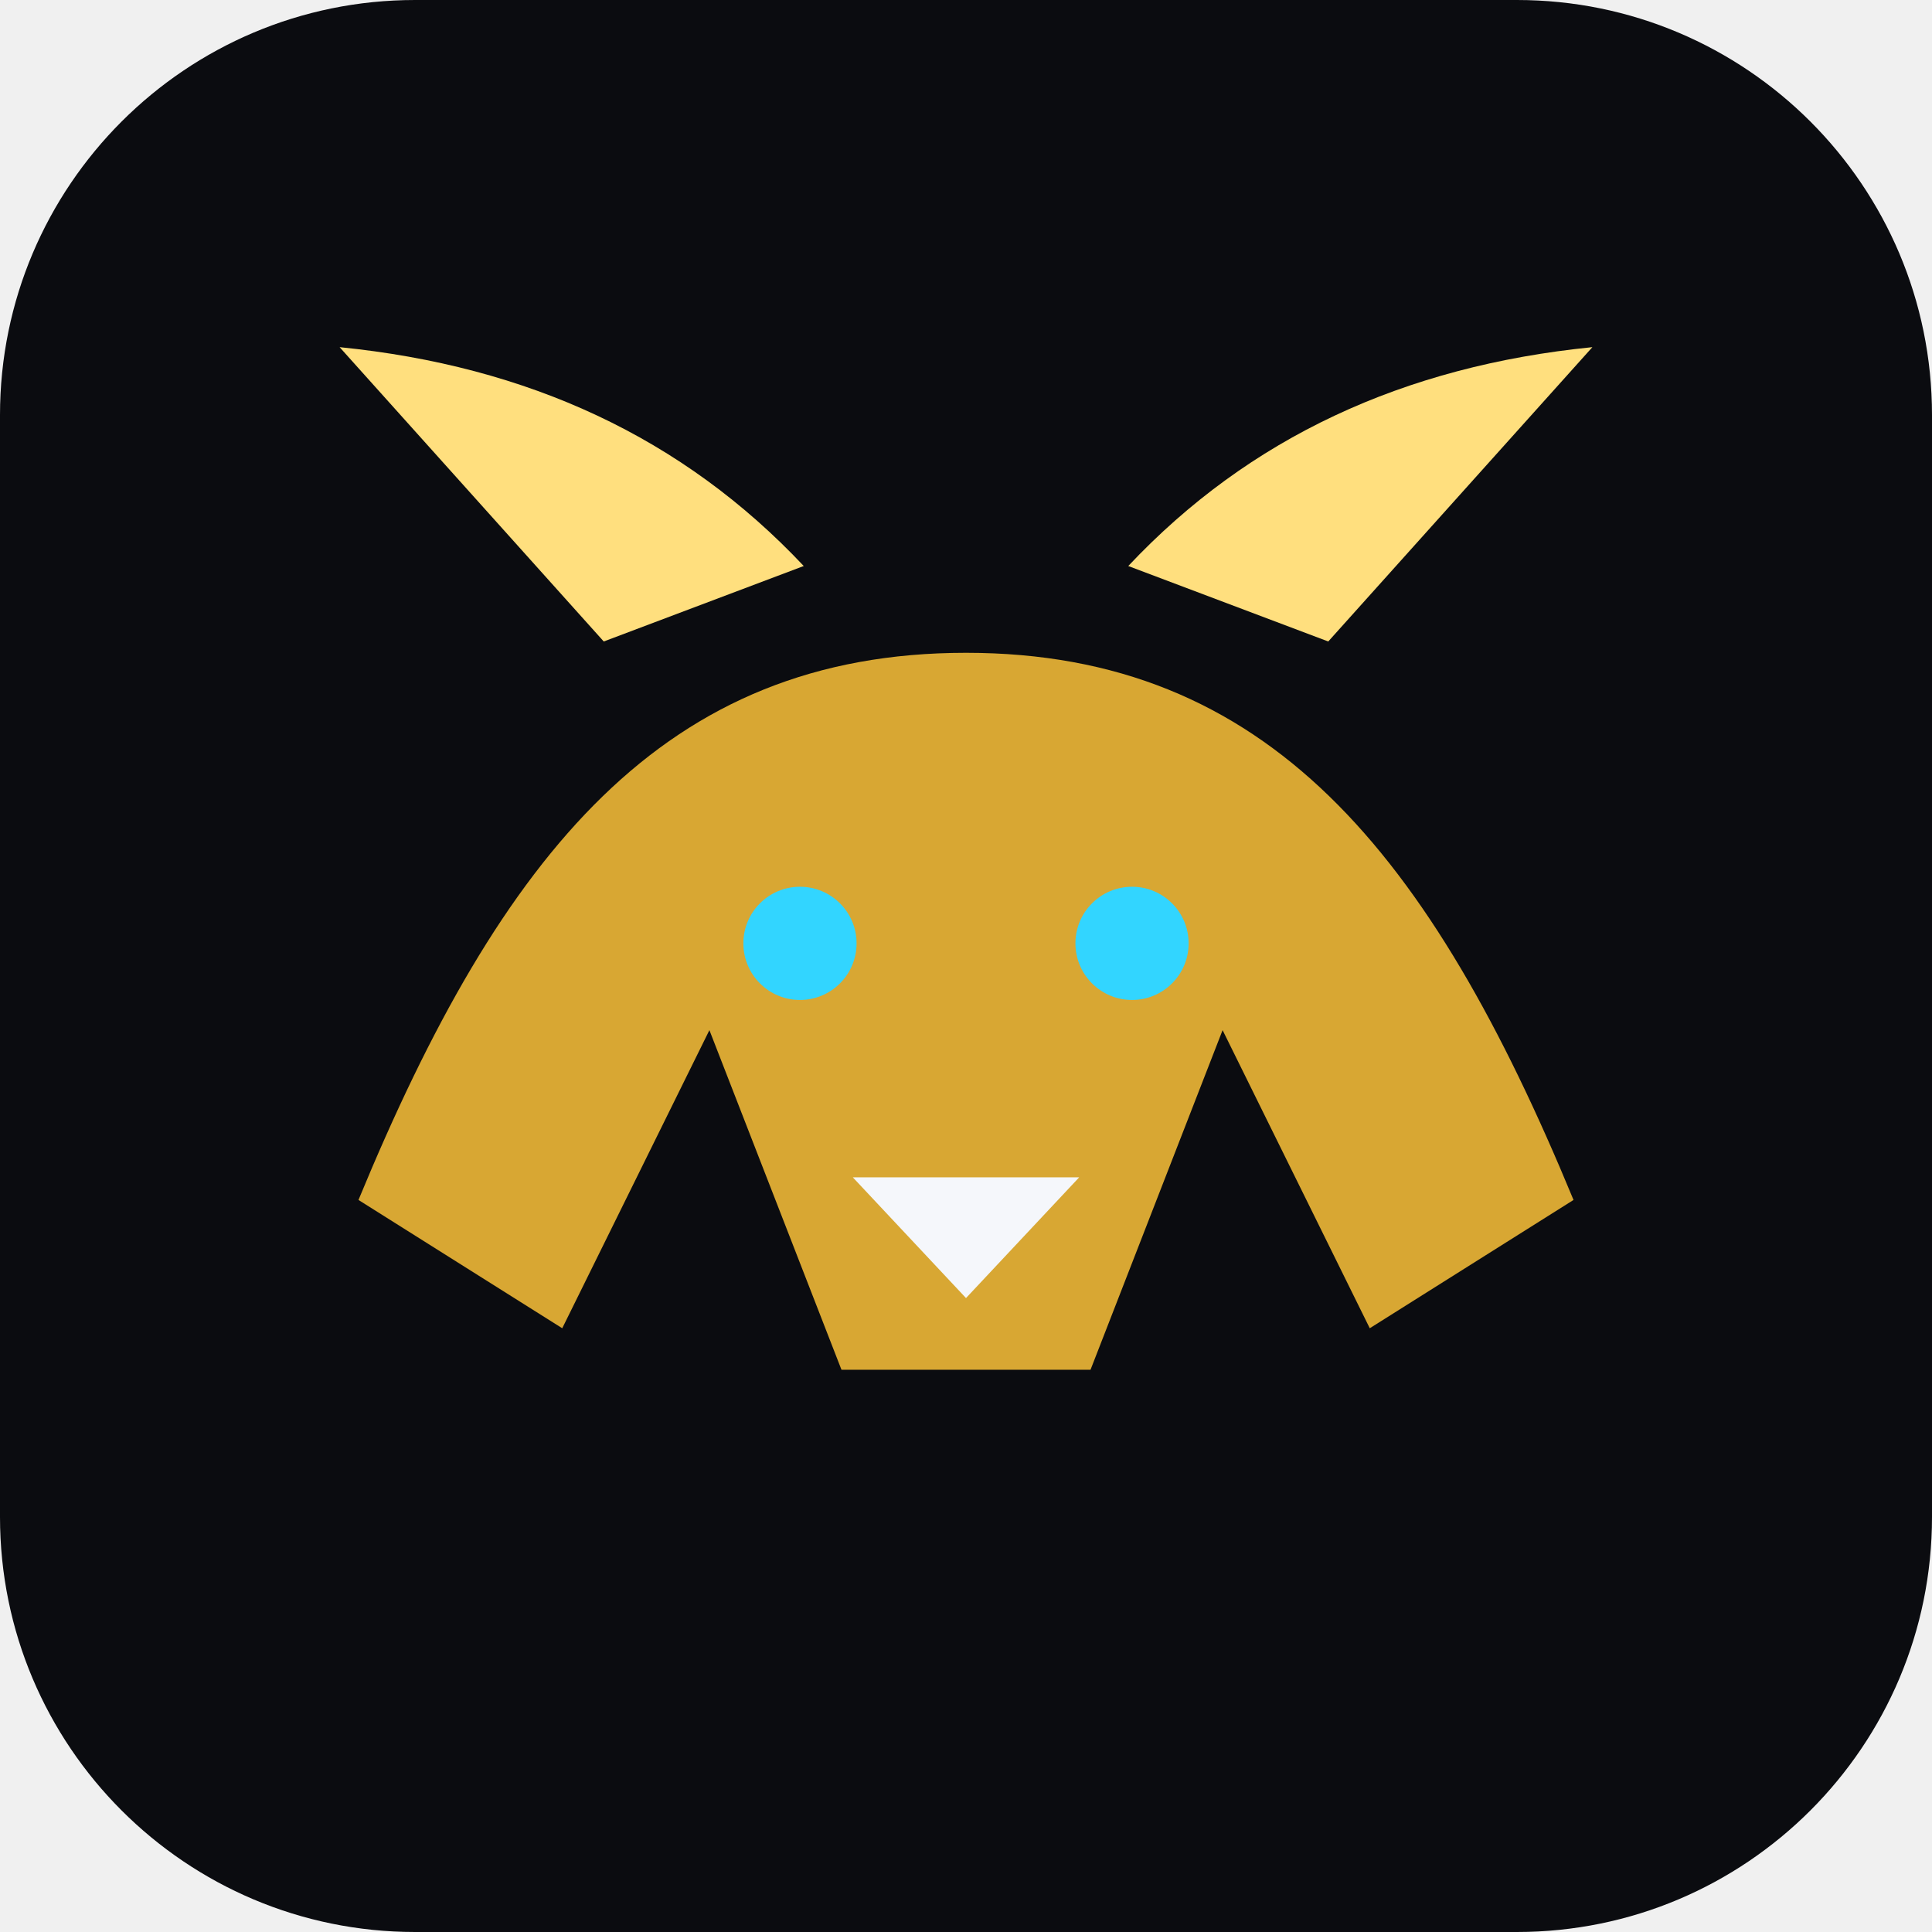
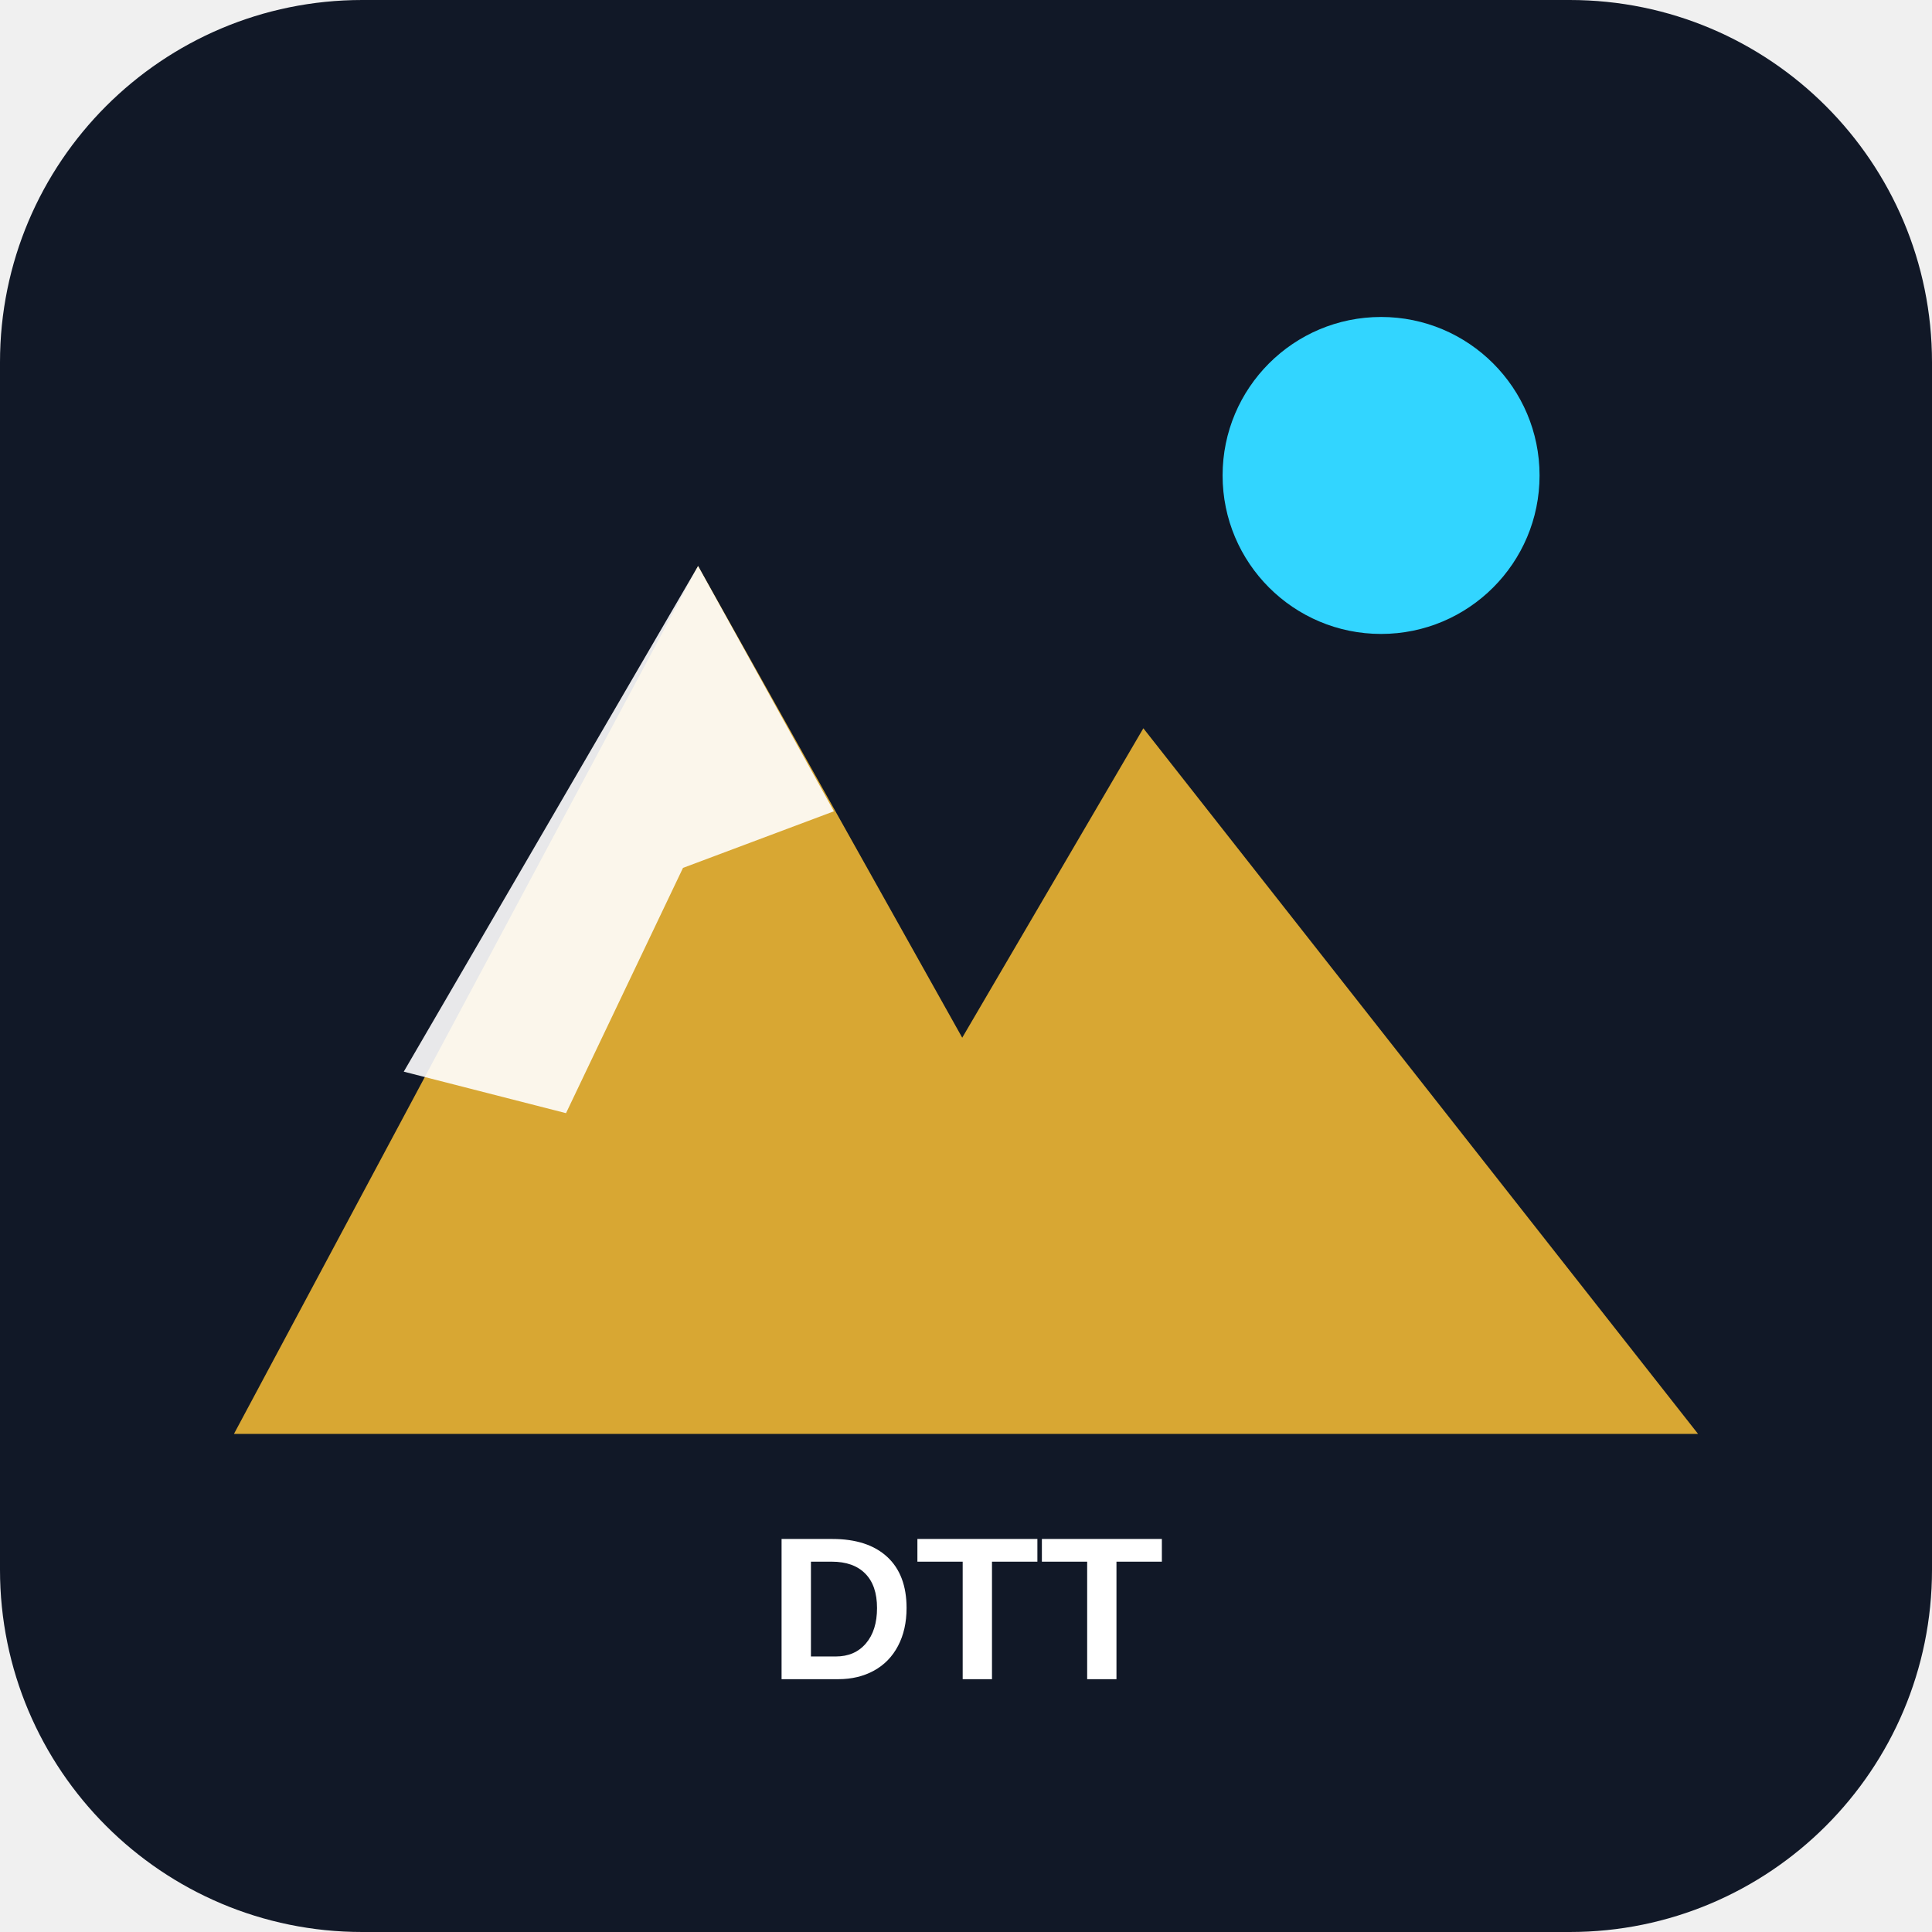
<svg xmlns="http://www.w3.org/2000/svg" viewBox="0 0 512 512">
-   <rect width="512" height="512" rx="110" fill="#0b0c10" />
-   <path d="M95 318c38-92 81-145 161-145s123 53 161 145l-54 34-39-79-35 90h-66l-35-90-39 79z" fill="#d8a733" />
-   <path d="M160 170L90 92c50 5 91 24 123 58zM352 170l70-78c-50 5-91 24-123 58z" fill="#ffdf7e" />
-   <circle cx="212" cy="250" r="15" fill="#32d5ff" />
-   <circle cx="300" cy="250" r="15" fill="#32d5ff" />
-   <path d="M226 312h60l-30 32z" fill="#f5f7fb" />
+   <rect width="512" height="512" rx="96" fill="#111827" />
+   <path d="M62 380 185 150l70 125 48-82 147 187H62Z" fill="#d8a733" />
+   <path d="m185 150 36 65-40 15-31 65-43-11 78-134Z" fill="#fff" opacity=".9" />
+   <circle cx="366" cy="126" r="42" fill="#32d5ff" />
+   <text x="256" y="445" text-anchor="middle" font-family="Arial" font-size="54" font-weight="700" fill="#fff">DTT</text>
</svg>
